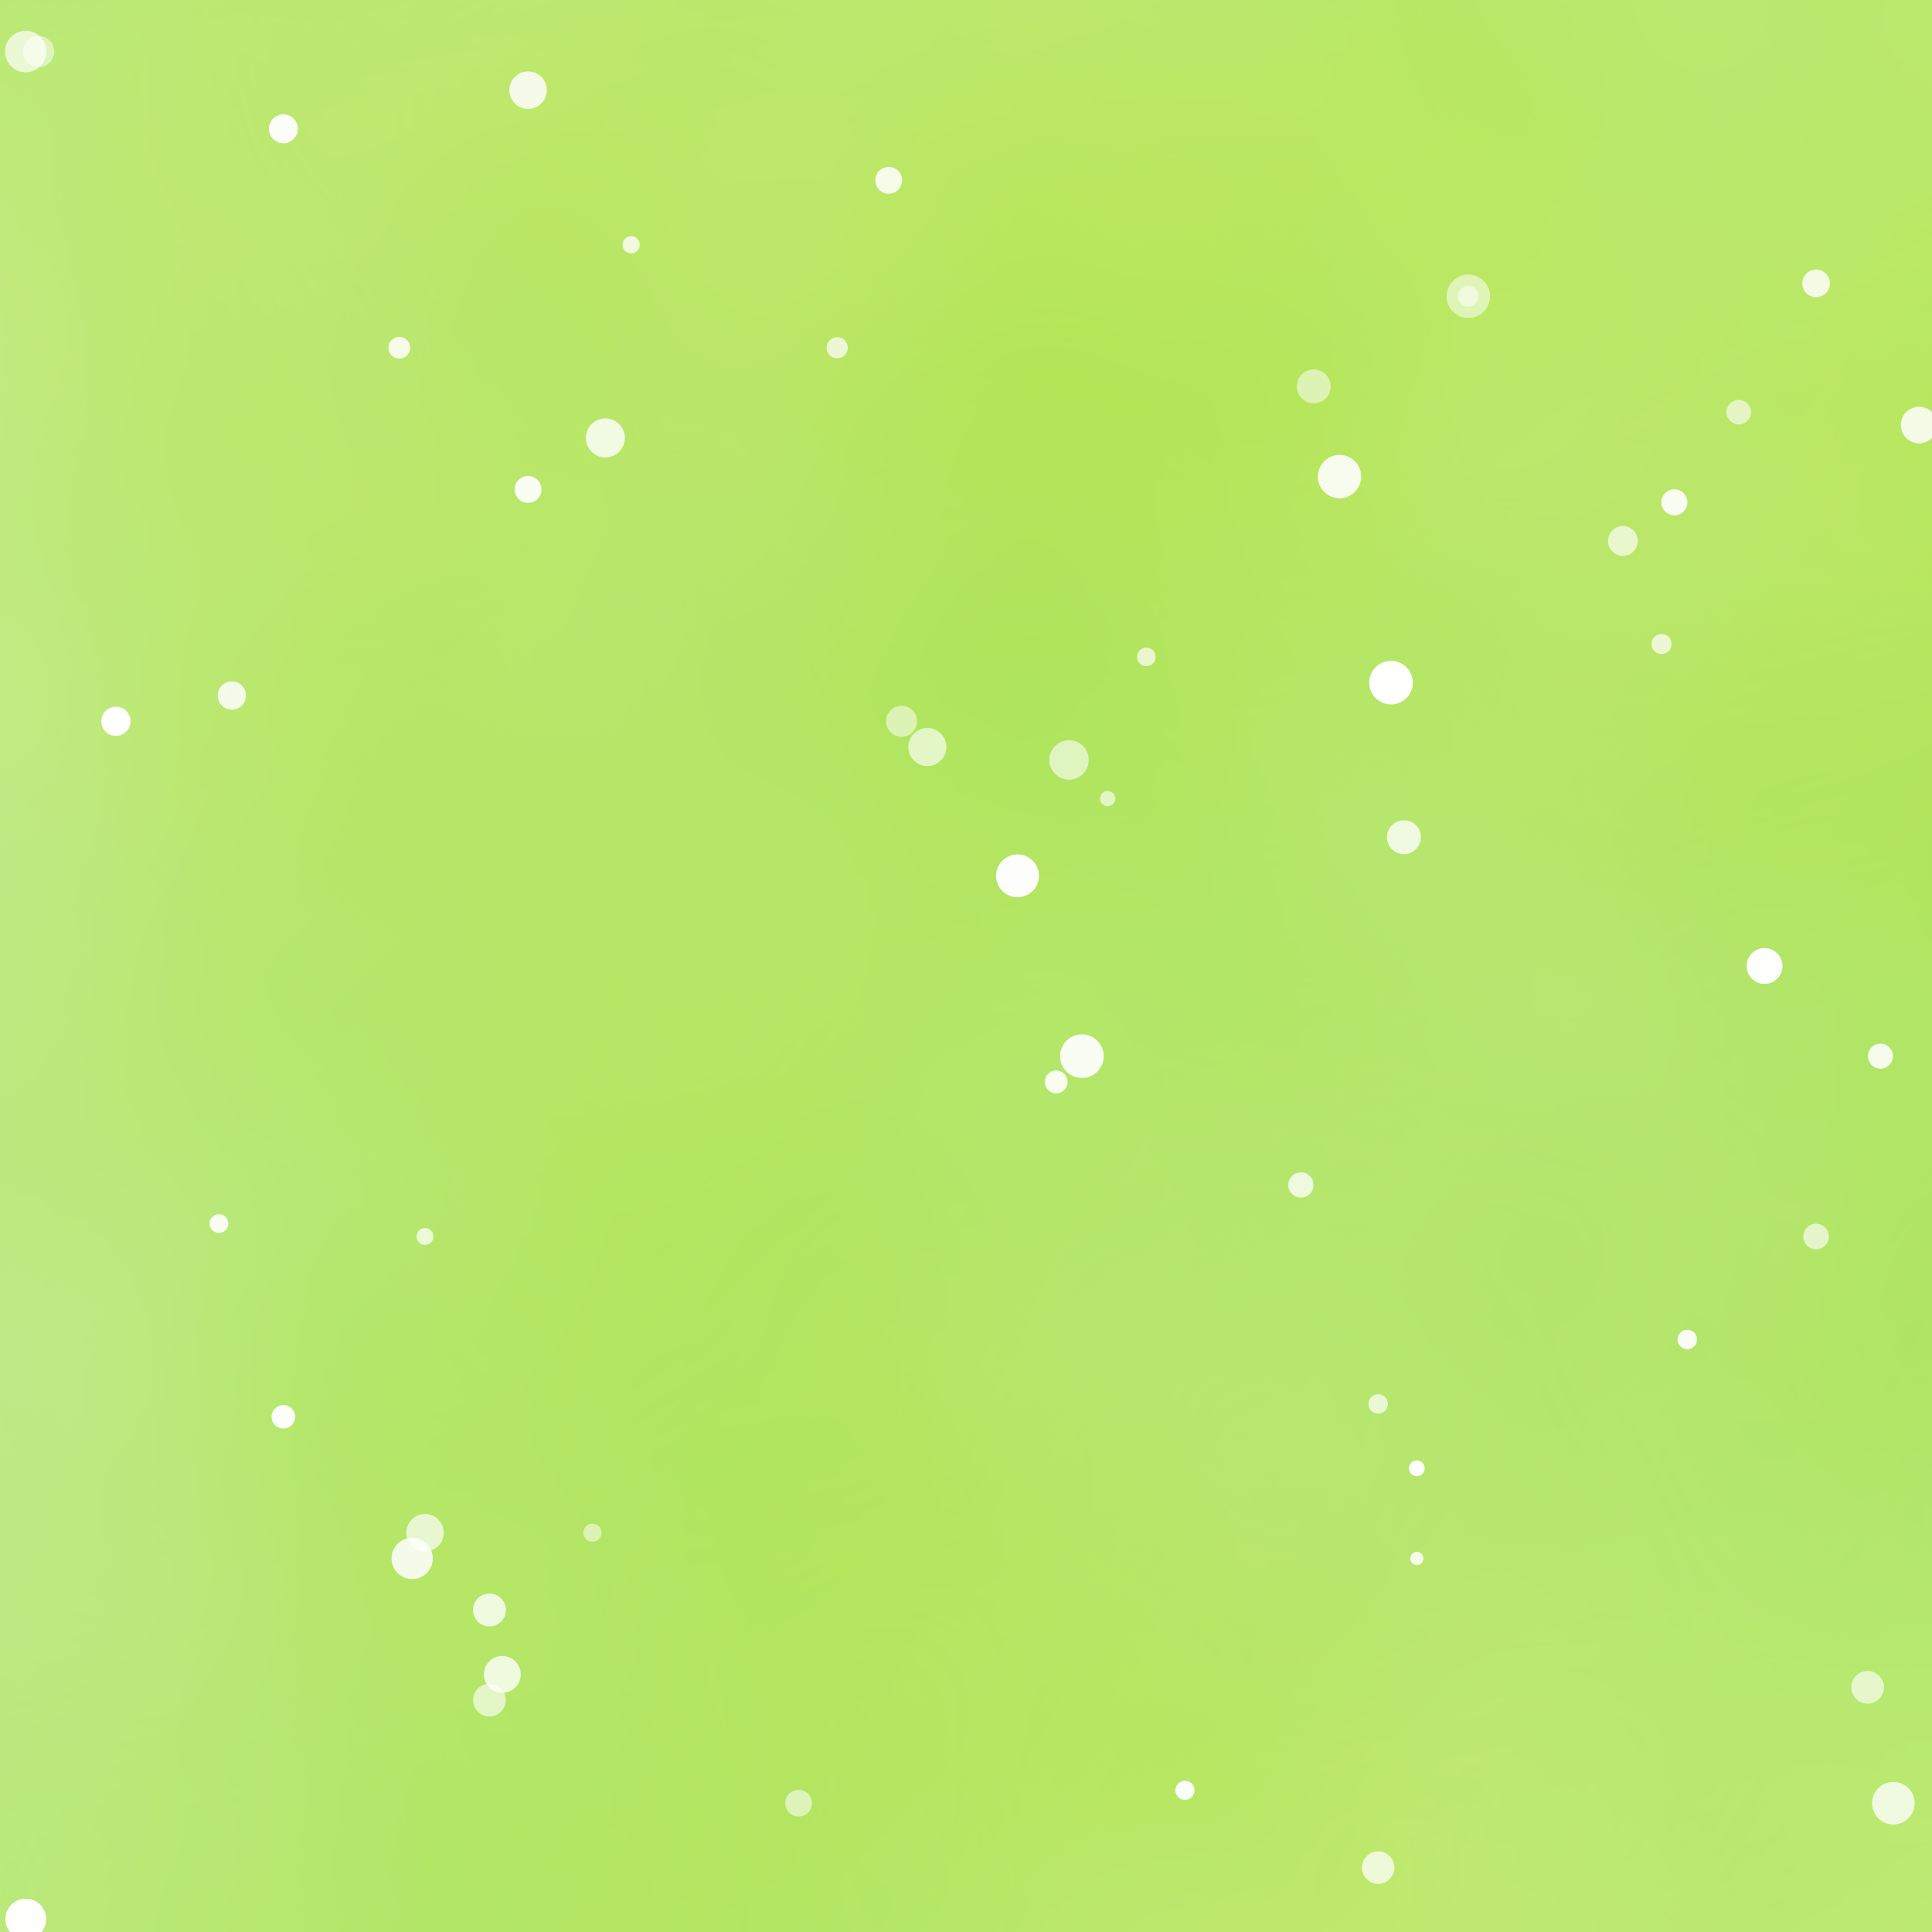
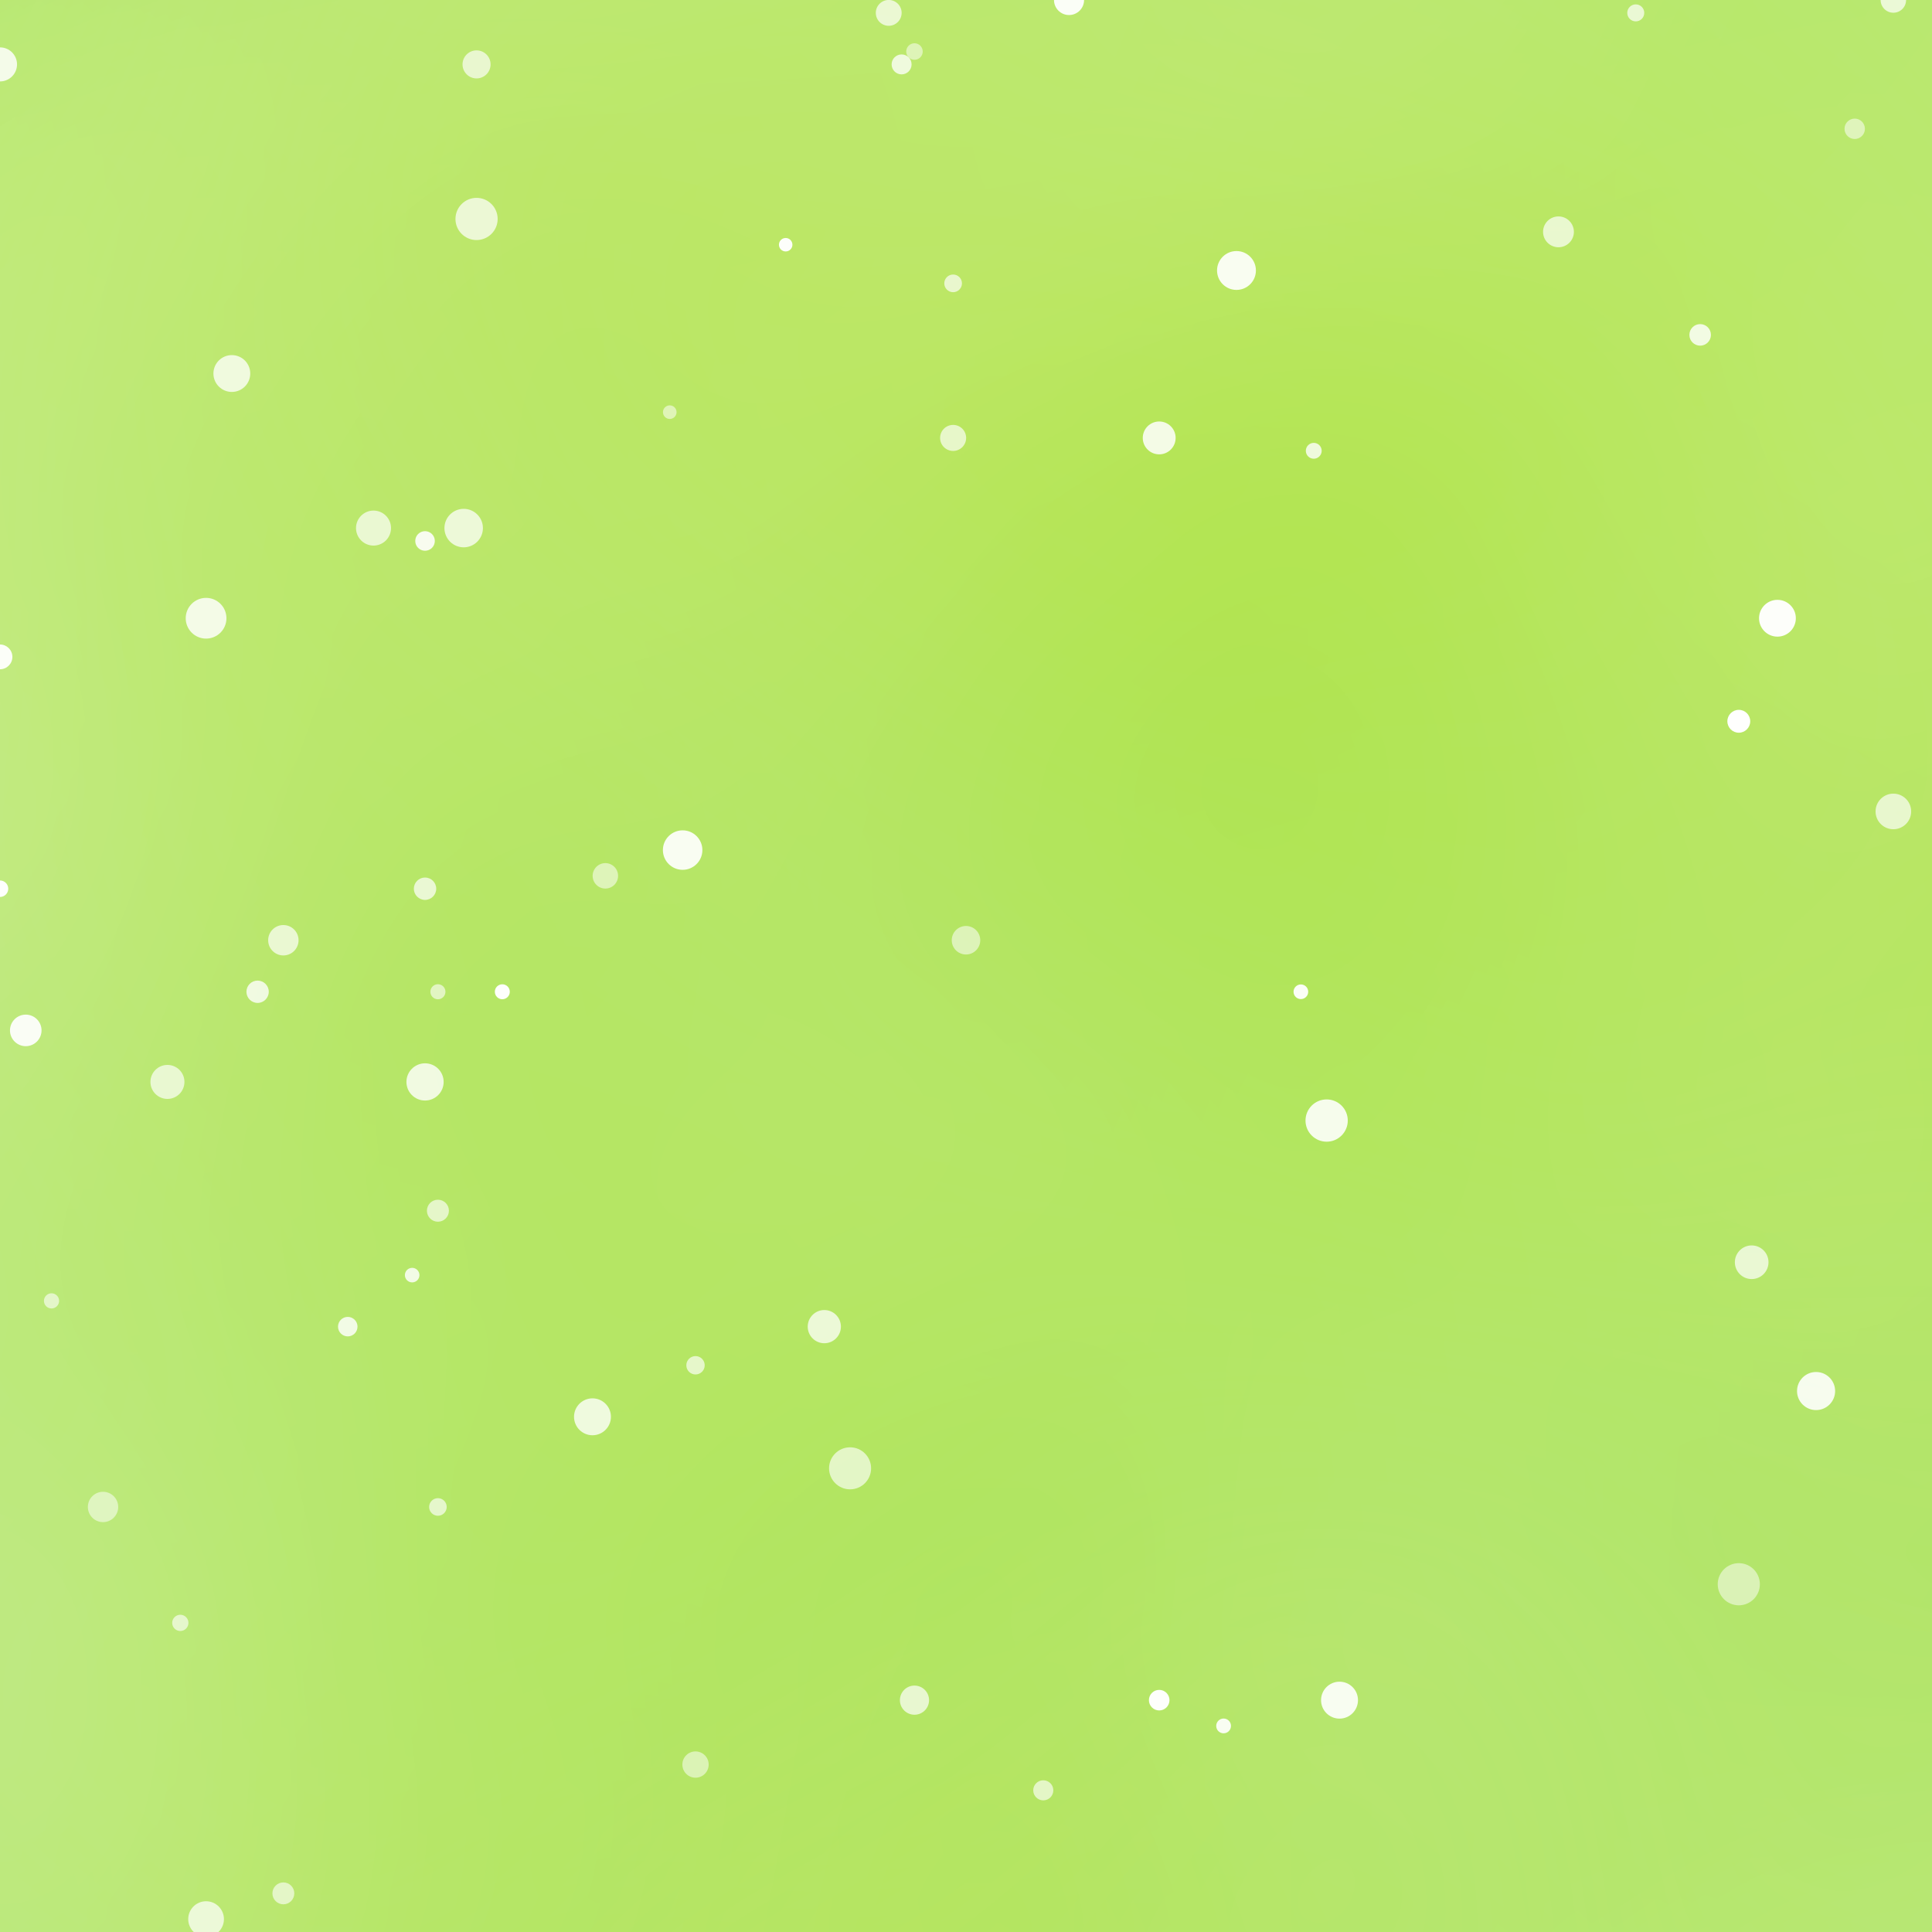
<svg xmlns="http://www.w3.org/2000/svg" width="150" height="150" viewBox="0 0 150 150">
  <defs>
    <filter id="nebula-filter">
-       <feTurbulence type="fractalNoise" baseFrequency="0.007" numOctaves="4" stitchTiles="stitch" />
+       <feTurbulence type="fractalNoise" baseFrequency="0.006" numOctaves="3" stitchTiles="stitch" />
    </filter>
  </defs>
  <rect width="150" height="150" fill="#A6E22E" />
  <rect width="150" height="150" fill="#272822" filter="url(#nebula-filter)" style="mix-blend-mode: screen; opacity: 0.6;" />
-   <rect width="150" height="150" fill="#75715E" filter="url(#nebula-filter)" style="mix-blend-mode: lighten; opacity: 0.5; transform: rotate(135deg) scale(1.2);" />
-   <circle cx="69" cy="14" r="1.041" fill="white" style="opacity: 0.862;" />
-   <circle cx="110" cy="121" r="0.515" fill="white" style="opacity: 0.868;" />
-   <circle cx="92" cy="139" r="0.744" fill="white" style="opacity: 0.94;" />
-   <circle cx="86" cy="62" r="0.595" fill="white" style="opacity: 0.627;" />
-   <circle cx="145" cy="131" r="1.27" fill="white" style="opacity: 0.638;" />
-   <circle cx="83" cy="59" r="1.53" fill="white" style="opacity: 0.599;" />
-   <circle cx="2" cy="149" r="1.583" fill="white" style="opacity: 0.985;" />
-   <circle cx="82" cy="84" r="0.887" fill="white" style="opacity: 0.902;" />
-   <circle cx="38" cy="125" r="1.279" fill="white" style="opacity: 0.792;" />
-   <circle cx="137" cy="75" r="1.391" fill="white" style="opacity: 0.982;" />
-   <circle cx="146" cy="82" r="0.972" fill="white" style="opacity: 0.882;" />
-   <circle cx="102" cy="30" r="1.314" fill="white" style="opacity: 0.539;" />
-   <circle cx="149" cy="33" r="1.42" fill="white" style="opacity: 0.845;" />
-   <circle cx="84" cy="82" r="1.694" fill="white" style="opacity: 0.925;" />
-   <circle cx="141" cy="22" r="1.073" fill="white" style="opacity: 0.821;" />
-   <circle cx="101" cy="92" r="0.981" fill="white" style="opacity: 0.776;" />
-   <circle cx="41" cy="7" r="1.456" fill="white" style="opacity: 0.845;" />
-   <circle cx="108" cy="53" r="1.691" fill="white" style="opacity: 0.996;" />
-   <circle cx="39" cy="130" r="1.431" fill="white" style="opacity: 0.785;" />
-   <circle cx="32" cy="121" r="1.602" fill="white" style="opacity: 0.855;" />
-   <circle cx="33" cy="119" r="1.453" fill="white" style="opacity: 0.696;" />
-   <circle cx="107" cy="109" r="0.754" fill="white" style="opacity: 0.701;" />
-   <circle cx="79" cy="68" r="1.663" fill="white" style="opacity: 0.97;" />
-   <circle cx="147" cy="140" r="1.653" fill="white" style="opacity: 0.789;" />
-   <circle cx="22" cy="10" r="1.121" fill="white" style="opacity: 0.943;" />
-   <circle cx="46" cy="119" r="0.707" fill="white" style="opacity: 0.522;" />
-   <circle cx="49" cy="19" r="0.671" fill="white" style="opacity: 0.777;" />
-   <circle cx="129" cy="50" r="0.78" fill="white" style="opacity: 0.722;" />
-   <circle cx="109" cy="65" r="1.318" fill="white" style="opacity: 0.789;" />
-   <circle cx="114" cy="23" r="1.687" fill="white" style="opacity: 0.532;" />
-   <circle cx="62" cy="140" r="1.037" fill="white" style="opacity: 0.542;" />
-   <circle cx="31" cy="27" r="0.844" fill="white" style="opacity: 0.859;" />
-   <circle cx="3" cy="4" r="1.21" fill="white" style="opacity: 0.519;" />
-   <circle cx="72" cy="58" r="1.479" fill="white" style="opacity: 0.642;" />
-   <circle cx="135" cy="32" r="0.956" fill="white" style="opacity: 0.603;" />
-   <circle cx="104" cy="37" r="1.682" fill="white" style="opacity: 0.89;" />
-   <circle cx="18" cy="54" r="1.097" fill="white" style="opacity: 0.85;" />
-   <circle cx="130" cy="39" r="1.008" fill="white" style="opacity: 0.929;" />
-   <circle cx="141" cy="96" r="0.992" fill="white" style="opacity: 0.641;" />
-   <circle cx="47" cy="34" r="1.516" fill="white" style="opacity: 0.805;" />
-   <circle cx="65" cy="27" r="0.824" fill="white" style="opacity: 0.717;" />
-   <circle cx="41" cy="38" r="1.046" fill="white" style="opacity: 0.914;" />
-   <circle cx="126" cy="42" r="1.157" fill="white" style="opacity: 0.671;" />
-   <circle cx="107" cy="145" r="1.26" fill="white" style="opacity: 0.733;" />
-   <circle cx="131" cy="104" r="0.756" fill="white" style="opacity: 0.925;" />
-   <circle cx="38" cy="132" r="1.268" fill="white" style="opacity: 0.626;" />
-   <circle cx="33" cy="96" r="0.655" fill="white" style="opacity: 0.744;" />
-   <circle cx="110" cy="114" r="0.61" fill="white" style="opacity: 0.99;" />
-   <circle cx="22" cy="110" r="0.915" fill="white" style="opacity: 0.958;" />
-   <circle cx="114" cy="23" r="0.802" fill="white" style="opacity: 0.539;" />
-   <circle cx="70" cy="56" r="1.205" fill="white" style="opacity: 0.531;" />
-   <circle cx="17" cy="95" r="0.726" fill="white" style="opacity: 0.918;" />
-   <circle cx="2" cy="4" r="1.61" fill="white" style="opacity: 0.684;" />
-   <circle cx="89" cy="51" r="0.724" fill="white" style="opacity: 0.706;" />
-   <circle cx="9" cy="56" r="1.132" fill="white" style="opacity: 0.99;" />
+   <rect width="150" height="150" fill="#75715E" filter="url(#nebula-filter)" style="mix-blend-mode: lighten; opacity: 0.5; transform: rotate(144deg) scale(1.2);" />
+   <circle cx="34" cy="77" r="0.585" fill="white" style="opacity: 0.604;" />
+   <circle cx="8" cy="117" r="1.178" fill="white" style="opacity: 0.526;" />
+   <circle cx="20" cy="77" r="0.867" fill="white" style="opacity: 0.792;" />
+   <circle cx="103" cy="87" r="1.641" fill="white" style="opacity: 0.879;" />
+   <circle cx="95" cy="134" r="0.574" fill="white" style="opacity: 0.914;" />
+   <circle cx="102" cy="35" r="0.616" fill="white" style="opacity: 0.791;" />
+   <circle cx="32" cy="99" r="0.565" fill="white" style="opacity: 0.828;" />
+   <circle cx="101" cy="77" r="0.57" fill="white" style="opacity: 0.944;" />
+   <circle cx="71" cy="132" r="1.132" fill="white" style="opacity: 0.696;" />
+   <circle cx="53" cy="66" r="1.533" fill="white" style="opacity: 0.913;" />
+   <circle cx="127" cy="1" r="0.66" fill="white" style="opacity: 0.701;" />
+   <circle cx="135" cy="56" r="0.888" fill="white" style="opacity: 0.993;" />
+   <circle cx="34" cy="117" r="0.683" fill="white" style="opacity: 0.649;" />
+   <circle cx="29" cy="41" r="1.359" fill="white" style="opacity: 0.693;" />
+   <circle cx="64" cy="103" r="1.289" fill="white" style="opacity: 0.741;" />
+   <circle cx="74" cy="22" r="0.686" fill="white" style="opacity: 0.679;" />
+   <circle cx="4" cy="101" r="0.589" fill="white" style="opacity: 0.598;" />
+   <circle cx="141" cy="108" r="1.479" fill="white" style="opacity: 0.884;" />
+   <circle cx="144" cy="10" r="0.792" fill="white" style="opacity: 0.533;" />
+   <circle cx="70" cy="5" r="0.775" fill="white" style="opacity: 0.768;" />
+   <circle cx="54" cy="137" r="1.021" fill="white" style="opacity: 0.524;" />
+   <circle cx="61" cy="19" r="0.523" fill="white" style="opacity: 0.976;" />
+   <circle cx="13" cy="84" r="1.32" fill="white" style="opacity: 0.677;" />
+   <circle cx="27" cy="103" r="0.757" fill="white" style="opacity: 0.823;" />
+   <circle cx="135" cy="123" r="1.636" fill="white" style="opacity: 0.508;" />
+   <circle cx="147" cy="0" r="0.989" fill="white" style="opacity: 0.716;" />
+   <circle cx="71" cy="4" r="0.641" fill="white" style="opacity: 0.51;" />
+   <circle cx="34" cy="94" r="0.854" fill="white" style="opacity: 0.642;" />
+   <circle cx="90" cy="34" r="1.276" fill="white" style="opacity: 0.85;" />
+   <circle cx="16" cy="149" r="1.387" fill="white" style="opacity: 0.722;" />
+   <circle cx="37" cy="5" r="1.089" fill="white" style="opacity: 0.665;" />
+   <circle cx="138" cy="48" r="1.429" fill="white" style="opacity: 0.961;" />
+   <circle cx="74" cy="34" r="1.011" fill="white" style="opacity: 0.661;" />
+   <circle cx="121" cy="18" r="1.197" fill="white" style="opacity: 0.69;" />
+   <circle cx="66" cy="114" r="1.632" fill="white" style="opacity: 0.639;" />
+   <circle cx="69" cy="1" r="1.003" fill="white" style="opacity: 0.7;" />
+   <circle cx="46" cy="110" r="1.433" fill="white" style="opacity: 0.786;" />
+   <circle cx="33" cy="84" r="1.445" fill="white" style="opacity: 0.803;" />
+   <circle cx="81" cy="139" r="0.78" fill="white" style="opacity: 0.634;" />
+   <circle cx="22" cy="147" r="0.85" fill="white" style="opacity: 0.608;" />
+   <circle cx="14" cy="126" r="0.631" fill="white" style="opacity: 0.623;" />
+   <circle cx="39" cy="77" r="0.581" fill="white" style="opacity: 0.98;" />
+   <circle cx="33" cy="69" r="0.869" fill="white" style="opacity: 0.708;" />
+   <circle cx="0" cy="69" r="0.641" fill="white" style="opacity: 0.981;" />
+   <circle cx="132" cy="26" r="0.837" fill="white" style="opacity: 0.813;" />
+   <circle cx="147" cy="63" r="1.382" fill="white" style="opacity: 0.679;" />
+   <circle cx="104" cy="132" r="1.434" fill="white" style="opacity: 0.901;" />
+   <circle cx="83" cy="0" r="1.168" fill="white" style="opacity: 0.945;" />
+   <circle cx="18" cy="29" r="1.43" fill="white" style="opacity: 0.769;" />
+   <circle cx="33" cy="42" r="0.76" fill="white" style="opacity: 0.888;" />
+   <circle cx="22" cy="73" r="1.18" fill="white" style="opacity: 0.695;" />
+   <circle cx="16" cy="48" r="1.581" fill="white" style="opacity: 0.831;" />
+   <circle cx="75" cy="73" r="1.107" fill="white" style="opacity: 0.55;" />
+   <circle cx="96" cy="21" r="1.509" fill="white" style="opacity: 0.907;" />
+   <circle cx="37" cy="17" r="1.638" fill="white" style="opacity: 0.715;" />
+   <circle cx="0" cy="51" r="0.962" fill="white" style="opacity: 0.949;" />
+   <circle cx="2" cy="80" r="1.225" fill="white" style="opacity: 0.922;" />
+   <circle cx="136" cy="98" r="1.306" fill="white" style="opacity: 0.706;" />
+   <circle cx="36" cy="41" r="1.494" fill="white" style="opacity: 0.735;" />
+   <circle cx="52" cy="32" r="0.528" fill="white" style="opacity: 0.528;" />
+   <circle cx="54" cy="106" r="0.714" fill="white" style="opacity: 0.664;" />
+   <circle cx="0" cy="5" r="1.322" fill="white" style="opacity: 0.839;" />
+   <circle cx="47" cy="68" r="0.988" fill="white" style="opacity: 0.544;" />
+   <circle cx="90" cy="132" r="0.799" fill="white" style="opacity: 0.98;" />
</svg>
